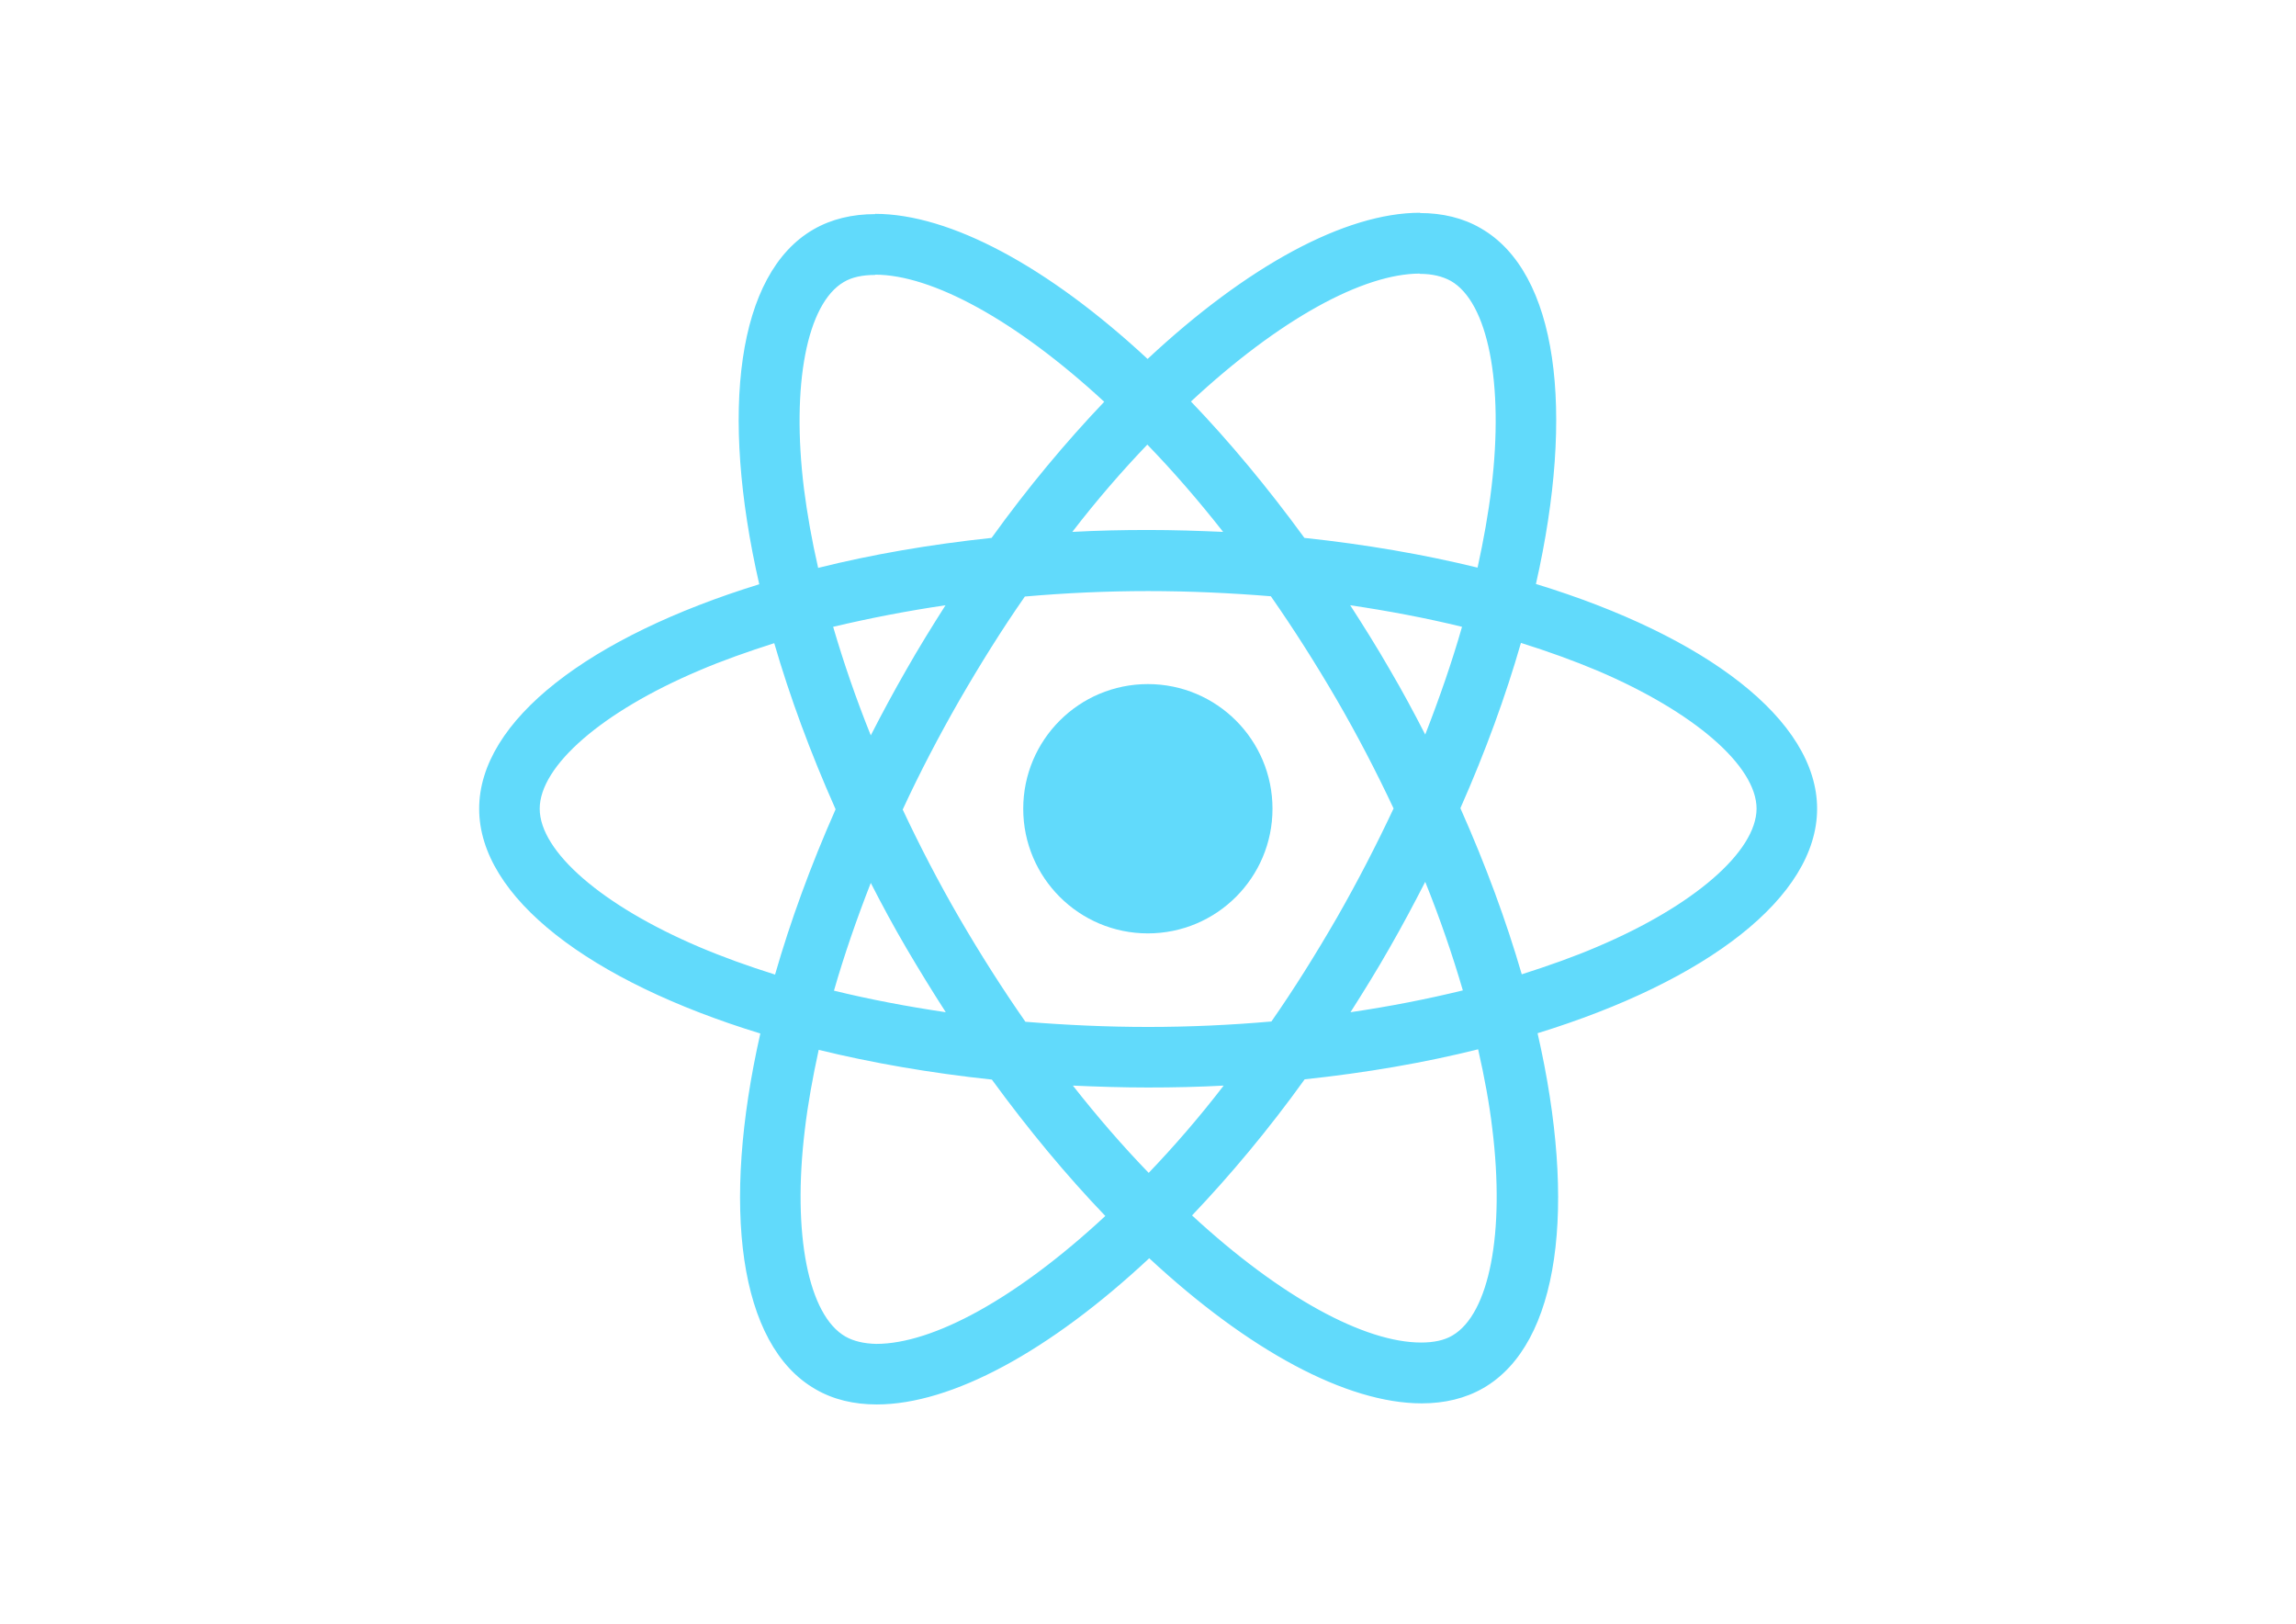
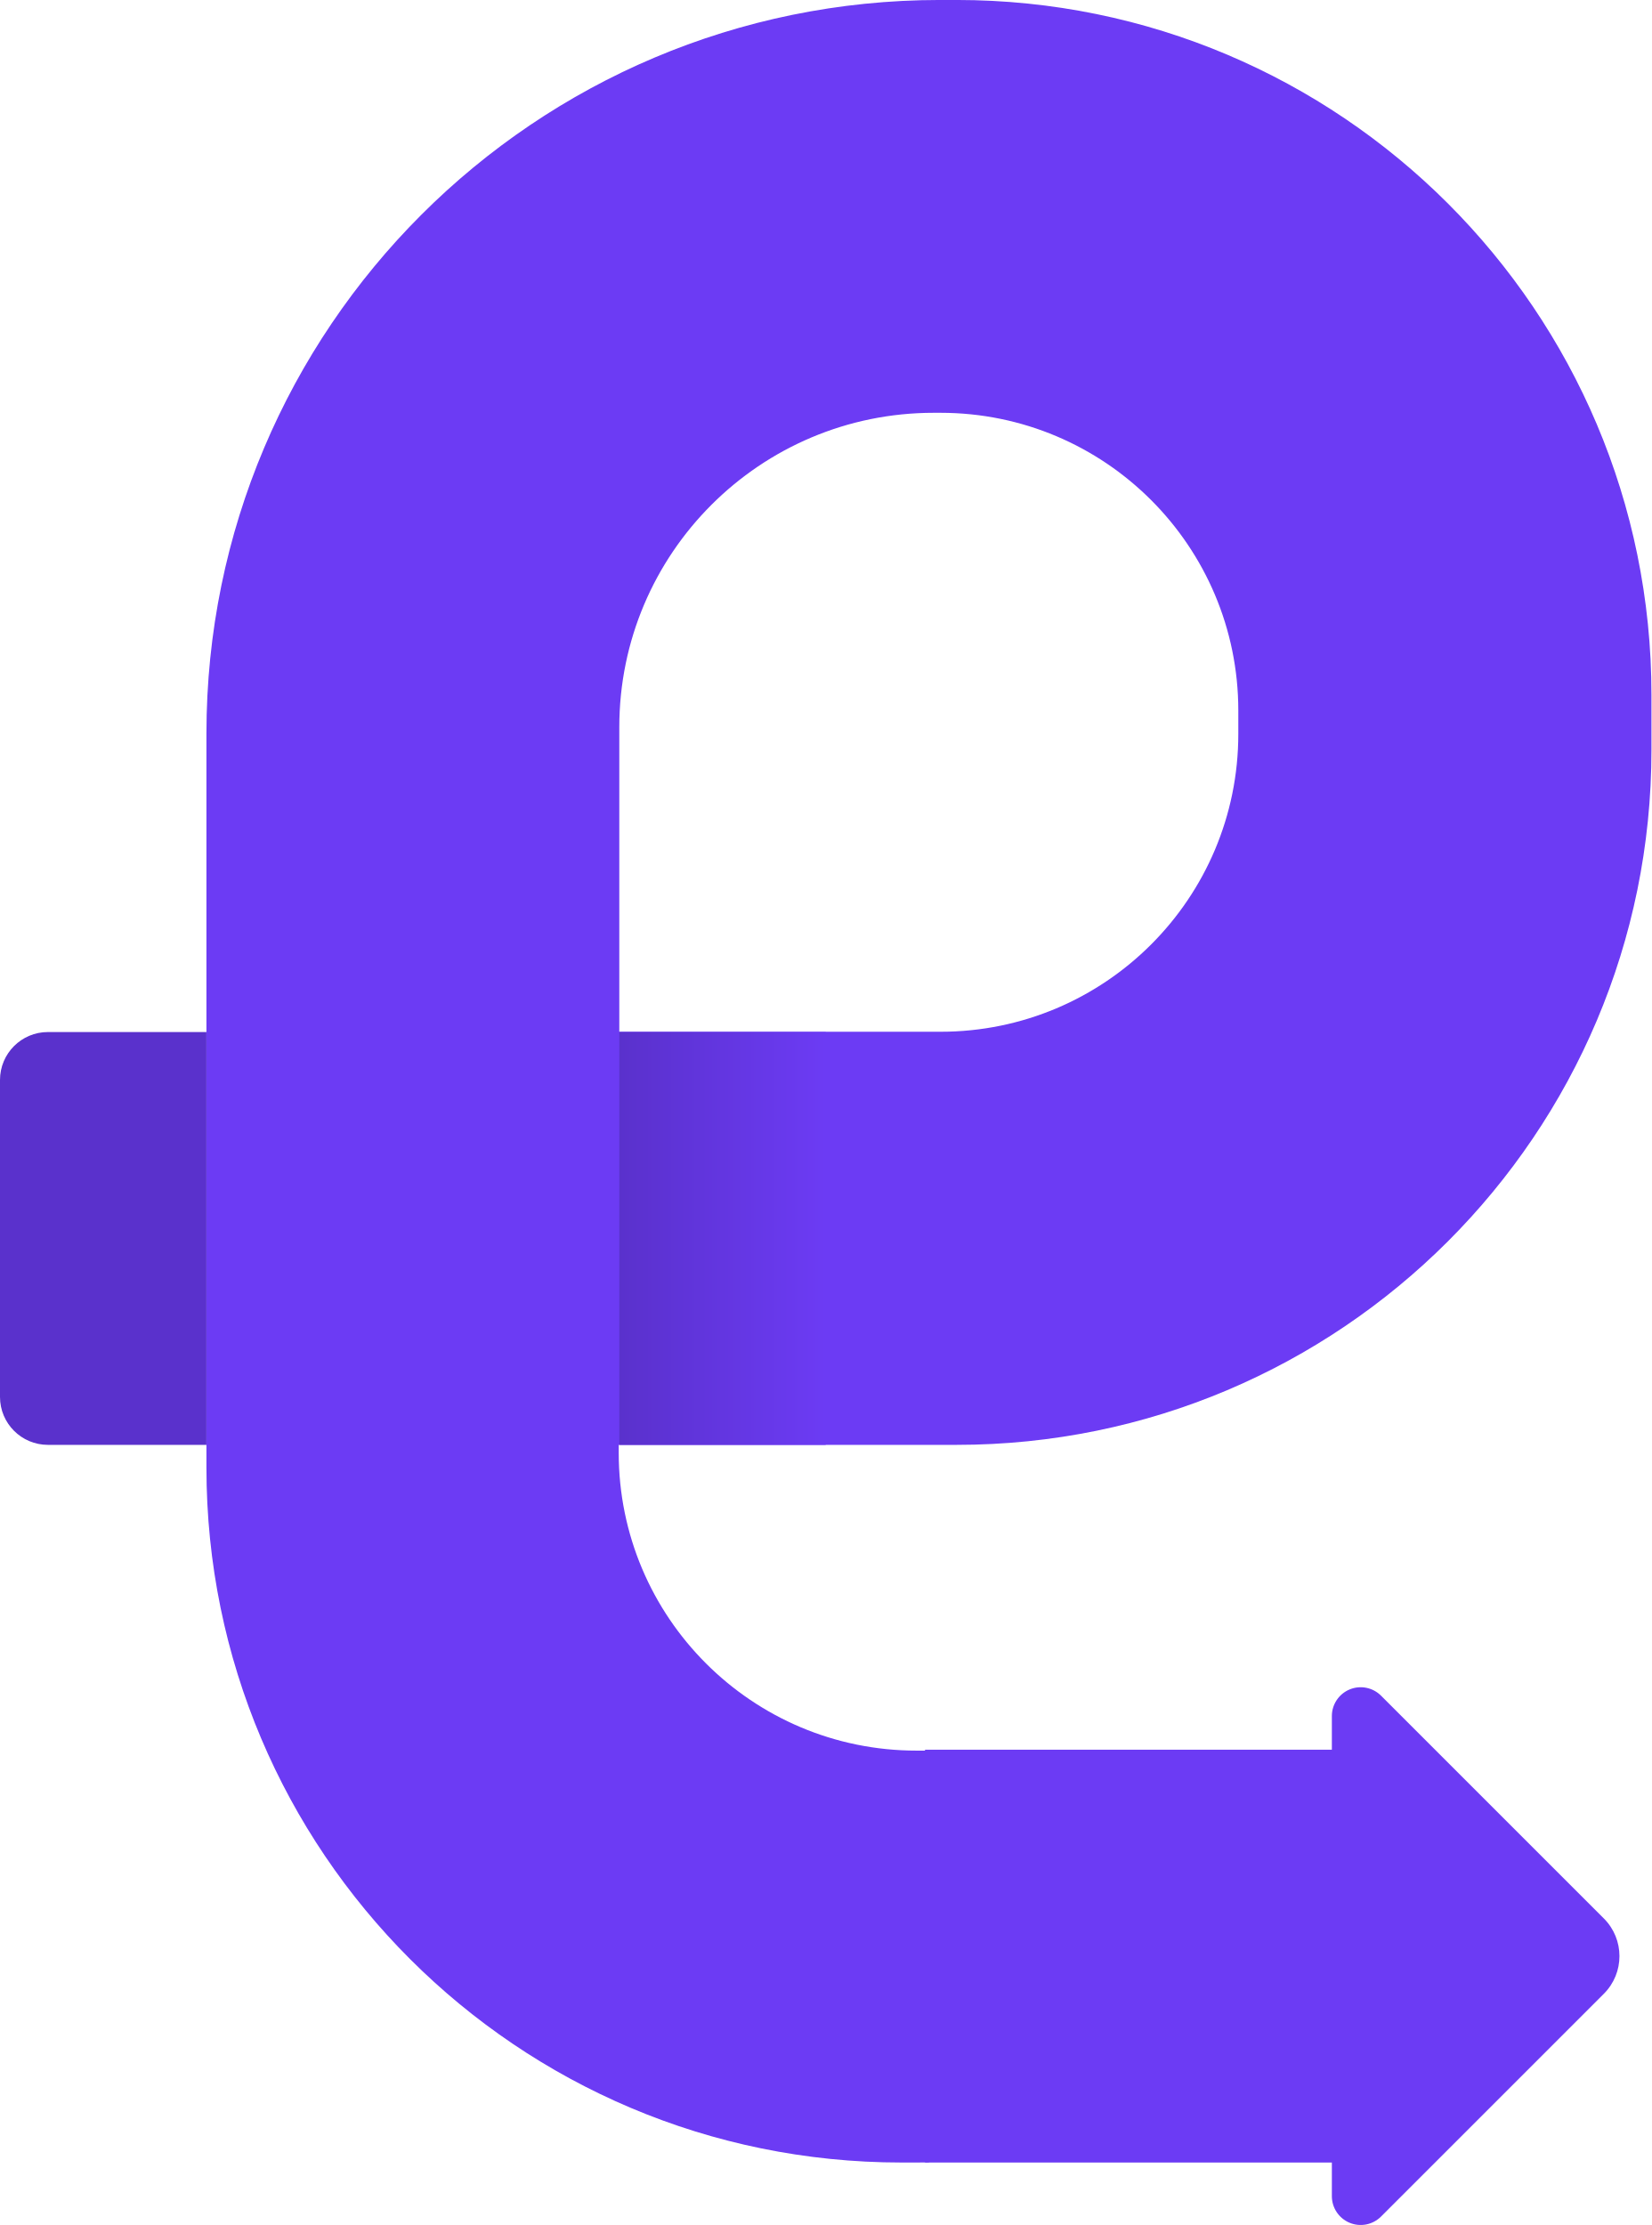
- <svg xmlns="http://www.w3.org/2000/svg" viewBox="0 0 841.9 595.3">
-   <g fill="#61DAFB">
-     <path d="M666.3 296.5c0-32.5-40.7-63.3-103.1-82.4 14.4-63.6 8-114.2-20.2-130.4-6.5-3.8-14.1-5.6-22.4-5.6v22.3c4.6 0 8.3.9 11.4 2.6 13.6 7.8 19.5 37.5 14.9 75.7-1.1 9.4-2.9 19.3-5.1 29.4-19.6-4.8-41-8.5-63.5-10.9-13.5-18.5-27.5-35.3-41.6-50 32.6-30.3 63.2-46.9 84-46.9V78c-27.5 0-63.5 19.6-99.9 53.6-36.4-33.8-72.4-53.2-99.9-53.2v22.3c20.7 0 51.4 16.5 84 46.6-14 14.7-28 31.4-41.3 49.9-22.6 2.4-44 6.1-63.6 11-2.3-10-4-19.7-5.2-29-4.7-38.2 1.1-67.9 14.6-75.8 3-1.8 6.9-2.6 11.5-2.6V78.5c-8.4 0-16 1.8-22.6 5.6-28.1 16.2-34.4 66.7-19.9 130.1-62.2 19.2-102.7 49.9-102.7 82.3 0 32.5 40.7 63.3 103.1 82.4-14.4 63.6-8 114.2 20.2 130.4 6.5 3.8 14.1 5.6 22.5 5.6 27.5 0 63.5-19.6 99.9-53.6 36.4 33.8 72.4 53.2 99.9 53.2 8.4 0 16-1.8 22.6-5.6 28.1-16.2 34.4-66.7 19.9-130.1 62-19.1 102.5-49.9 102.5-82.3zm-130.2-66.7c-3.7 12.9-8.3 26.2-13.5 39.5-4.1-8-8.4-16-13.1-24-4.6-8-9.5-15.8-14.4-23.4 14.2 2.1 27.9 4.7 41 7.9zm-45.8 106.5c-7.8 13.5-15.8 26.3-24.1 38.2-14.9 1.3-30 2-45.2 2-15.1 0-30.2-.7-45-1.9-8.3-11.9-16.4-24.6-24.2-38-7.6-13.1-14.5-26.4-20.8-39.8 6.2-13.4 13.2-26.8 20.7-39.9 7.8-13.5 15.8-26.3 24.1-38.2 14.9-1.3 30-2 45.2-2 15.1 0 30.2.7 45 1.9 8.3 11.9 16.4 24.6 24.2 38 7.6 13.1 14.5 26.4 20.8 39.8-6.3 13.4-13.2 26.8-20.7 39.9zm32.3-13c5.4 13.4 10 26.8 13.8 39.8-13.1 3.2-26.9 5.9-41.2 8 4.9-7.7 9.8-15.6 14.4-23.7 4.6-8 8.9-16.1 13-24.1zM421.2 430c-9.3-9.6-18.6-20.3-27.8-32 9 .4 18.2.7 27.5.7 9.4 0 18.7-.2 27.8-.7-9 11.7-18.3 22.4-27.5 32zm-74.4-58.9c-14.2-2.1-27.9-4.7-41-7.9 3.7-12.9 8.3-26.2 13.5-39.5 4.1 8 8.4 16 13.1 24 4.7 8 9.5 15.8 14.4 23.4zM420.7 163c9.3 9.6 18.6 20.3 27.8 32-9-.4-18.2-.7-27.5-.7-9.4 0-18.7.2-27.8.7 9-11.7 18.3-22.4 27.5-32zm-74 58.9c-4.9 7.7-9.8 15.6-14.4 23.7-4.6 8-8.9 16-13 24-5.4-13.4-10-26.8-13.8-39.8 13.1-3.1 26.9-5.8 41.2-7.9zm-90.5 125.2c-35.4-15.1-58.3-34.9-58.3-50.6 0-15.7 22.9-35.6 58.3-50.6 8.6-3.7 18-7 27.7-10.1 5.7 19.6 13.2 40 22.5 60.9-9.2 20.8-16.6 41.1-22.2 60.6-9.9-3.1-19.3-6.5-28-10.2zM310 490c-13.6-7.8-19.5-37.5-14.9-75.7 1.1-9.4 2.9-19.3 5.1-29.4 19.6 4.8 41 8.5 63.5 10.9 13.5 18.5 27.5 35.3 41.6 50-32.6 30.3-63.2 46.9-84 46.9-4.5-.1-8.3-1-11.3-2.7zm237.2-76.2c4.7 38.2-1.1 67.9-14.6 75.8-3 1.8-6.9 2.6-11.5 2.6-20.7 0-51.4-16.5-84-46.6 14-14.7 28-31.4 41.3-49.9 22.6-2.4 44-6.1 63.6-11 2.3 10.1 4.1 19.8 5.2 29.1zm38.5-66.7c-8.6 3.7-18 7-27.7 10.1-5.7-19.6-13.2-40-22.5-60.9 9.2-20.8 16.6-41.1 22.2-60.6 9.9 3.1 19.3 6.5 28.1 10.2 35.4 15.1 58.3 34.9 58.3 50.6-.1 15.7-23 35.6-58.4 50.6zM320.8 78.4z" />
-     <circle cx="420.9" cy="296.5" r="45.7" />
-     <path d="M520.5 78.1z" />
+ <svg xmlns="http://www.w3.org/2000/svg" version="1.1" width="345.6" height="465.67" viewBox="71.75 16.975 345.6 465.67" xml:space="preserve">
+   <defs>
+ </defs>
+   <g transform="matrix(1 0 0 1 244.55 249.81)" id="r6xWUNV5fgbZpqNXcqCVI">
+     <g style="" vector-effect="non-scaling-stroke">
+       <g transform="matrix(1.08 0 0 1.08 21.6 -81.64)" id="aRD_9YTB6jd8fug8_eV6Z">
+         <path style="stroke: rgb(156,84,233); stroke-width: 0; stroke-dasharray: none; stroke-linecap: butt; stroke-dashoffset: 0; stroke-linejoin: miter; stroke-miterlimit: 4; fill: rgb(108,59,244); fill-rule: nonzero; opacity: 1;" vector-effect="non-scaling-stroke" transform=" translate(-140, -140)" d="M 0 142.147 C 0 63.641 63.641 0 142.147 0 L 145.348 0 C 219.714 0 280 60.286 280 134.652 L 280 145.348 C 280 219.714 219.714 280 145.348 280 L 0 280 z M 80 199.945 L 142.234 199.945 C 174.107 199.945 199.945 174.107 199.945 142.234 L 199.945 137.711 C 199.945 105.838 174.107 80 142.234 80 L 140.923 80 C 107.276 80 80 107.276 80 140.923 z" stroke-linecap="round" />
+       </g>
+       <g transform="matrix(1.08 0 0 1.08 -151.2 26.36)" id="Gg4M7Bg27yZh9dTP2elN-">
+         <path style="stroke: rgb(0,0,0); stroke-width: 0; stroke-dasharray: none; stroke-linecap: butt; stroke-dashoffset: 0; stroke-linejoin: miter; stroke-miterlimit: 4; fill: rgb(90,49,204); fill-rule: nonzero; opacity: 1;" vector-effect="non-scaling-stroke" transform=" translate(0, 0)" d="M 20 -40 L -10.715 -40 C -15.843 -40 -20 -35.843 -20 -30.715 L -20 30.715 L -20 30.715 C -20 35.843 -15.843 40 -10.715 40 L 20 40" stroke-linecap="round" />
+       </g>
+       <g transform="matrix(1.08 0 0 1.08 21.6 -81.64)" id="wDCzCU7AZByr5kSUUDpvM">
+         <path style="stroke: rgb(0,0,0); stroke-width: 0; stroke-dasharray: none; stroke-linecap: butt; stroke-dashoffset: 0; stroke-linejoin: miter; stroke-miterlimit: 4; fill: rgb(255,255,255); fill-opacity: 0; fill-rule: nonzero; opacity: 1;" vector-effect="non-scaling-stroke" transform=" translate(0, 0)" d="M 0 0" stroke-linecap="round" />
+       </g>
+       <g transform="matrix(1.08 0 0 1.08 -115.23 -232.84)" id="4ScZ6bF6Kj7Hj0W6gZvDe">
+         <path style="stroke: rgb(0,0,0); stroke-width: 0; stroke-dasharray: none; stroke-linecap: butt; stroke-dashoffset: 0; stroke-linejoin: miter; stroke-miterlimit: 4; fill: rgb(255,255,255); fill-opacity: 0; fill-rule: nonzero; opacity: 1;" vector-effect="non-scaling-stroke" transform=" translate(0, 0)" d="M 0 0" stroke-linecap="round" />
+       </g>
+       <g transform="matrix(1.08 0 0 1.08 -54 144.16)" id="z3aa0Eq8IhyivroflLFzV">
+         <path style="stroke: rgb(156,84,233); stroke-width: 0; stroke-dasharray: none; stroke-linecap: butt; stroke-dashoffset: 0; stroke-linejoin: miter; stroke-miterlimit: 4; fill: rgb(108,59,244); fill-rule: nonzero; opacity: 1;" vector-effect="non-scaling-stroke" transform=" translate(-70, -70)" d="M 137.71 139.998 L 134.652 139.998 C 60.286 139.998 2.842170943040401e-14 79.712 2.842170943040401e-14 5.346 L 2.842170943040401e-14 1.3322676295501878e-14 L 79.888 1.3322676295501878e-14 L 79.888 2.466 C 79.888 34.339 105.726 60.177 137.599 60.177 L 139.109 60.177 C 139.406 60.177 139.703 60.175 140 60.171 L 140 139.98 C 139.238 139.992 138.474 139.998 137.71 139.998 z" stroke-linecap="round" />
+       </g>
+       <g transform="matrix(1.08 0 0 1.08 63.98 176.56)" id="Ig4JVLP1juD_bGi7Evw6D">
+         <path style="stroke: rgb(0,0,0); stroke-width: 0; stroke-dasharray: none; stroke-linecap: butt; stroke-dashoffset: 0; stroke-linejoin: miter; stroke-miterlimit: 4; fill: rgb(108,59,244); fill-rule: nonzero; opacity: 1;" vector-effect="non-scaling-stroke" transform=" translate(0, 0)" d="M -40 -40 L 40 -40 L 40 40 L -40 40" stroke-linecap="round" />
+       </g>
+       <g transform="matrix(1.08 0 0 1.08 136.01 176.56)" id="ZNLEur9QHhFUtIGb-2FQH">
+         <path style="stroke: rgb(0,0,0); stroke-width: 0; stroke-dasharray: none; stroke-linecap: butt; stroke-dashoffset: 0; stroke-linejoin: miter; stroke-miterlimit: 4; fill: rgb(108,59,244); fill-rule: nonzero; opacity: 1;" vector-effect="non-scaling-stroke" transform=" translate(0, 0)" d="M -18.332 -50.468 C -19.928 -52.065 -22.33 -52.543 -24.416 -51.679 C -26.503 -50.814 -27.863 -48.779 -27.863 -46.52 L -27.863 46.52 L -27.863 46.52 C -27.863 48.778 -26.503 50.814 -24.416 51.679 C -22.33 52.543 -19.928 52.065 -18.332 50.468 L 24.841 7.295 L 24.841 7.295 C 28.871 3.266 28.871 -3.266 24.841 -7.295 z" stroke-linecap="round" />
+       </g>
+       <g transform="matrix(1.08 0 0 1.08 -21.6 26.36)" id="uh7rVsk7MGp2kS5DUQ_Uj">
+         <linearGradient id="SVGID_32" gradientUnits="userSpaceOnUse" gradientTransform="matrix(1 0 0 1 -20 -40)" x1="0" y1="40" x2="40" y2="40">
+           <stop offset="0%" style="stop-color:#5A31CC;stop-opacity: 1" />
+           <stop offset="50%" style="stop-color:#6336E0;stop-opacity: 1" />
+           <stop offset="100%" style="stop-color:#6C3BF4;stop-opacity: 1" />
+         </linearGradient>
+         <path style="stroke: rgb(0,0,0); stroke-width: 0; stroke-dasharray: none; stroke-linecap: butt; stroke-dashoffset: 0; stroke-linejoin: miter; stroke-miterlimit: 4; fill: url(#SVGID_32); fill-rule: nonzero; opacity: 1;" vector-effect="non-scaling-stroke" transform=" translate(0, 0)" d="M -20 -40 L 20 -40 L 20 40 L -20 40 z" stroke-linecap="round" />
+       </g>
+     </g>
  </g>
</svg>
